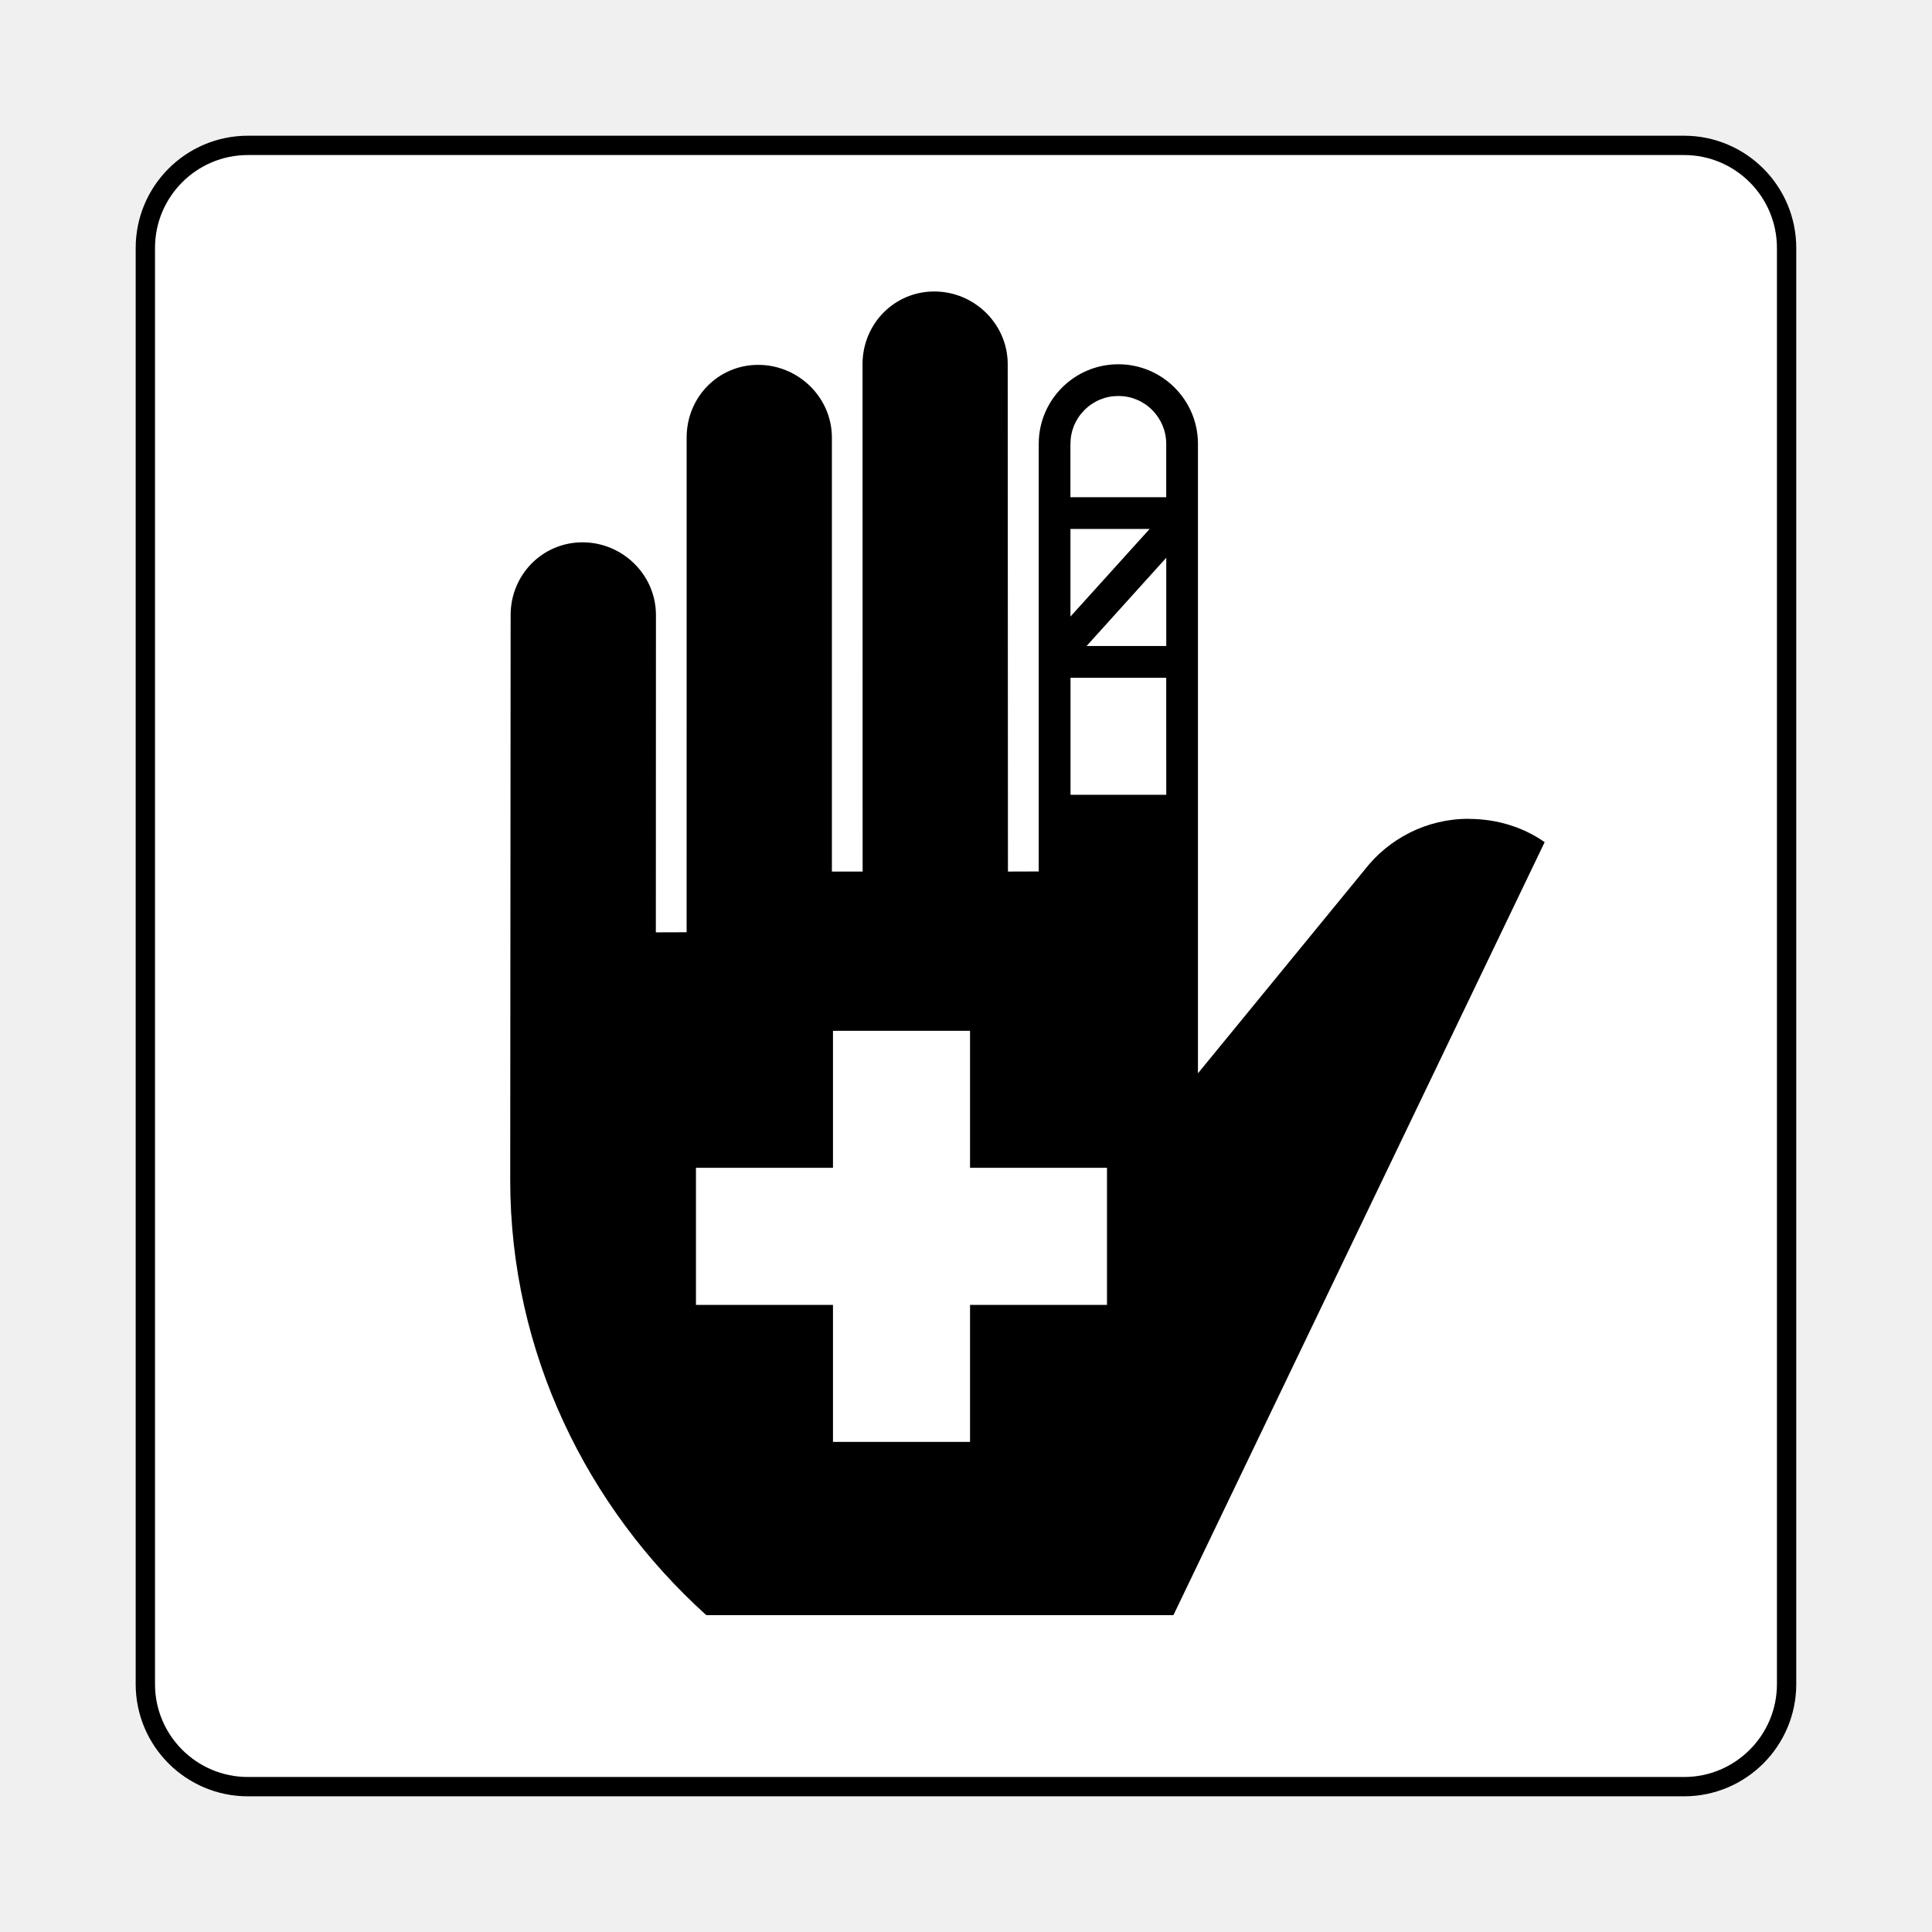
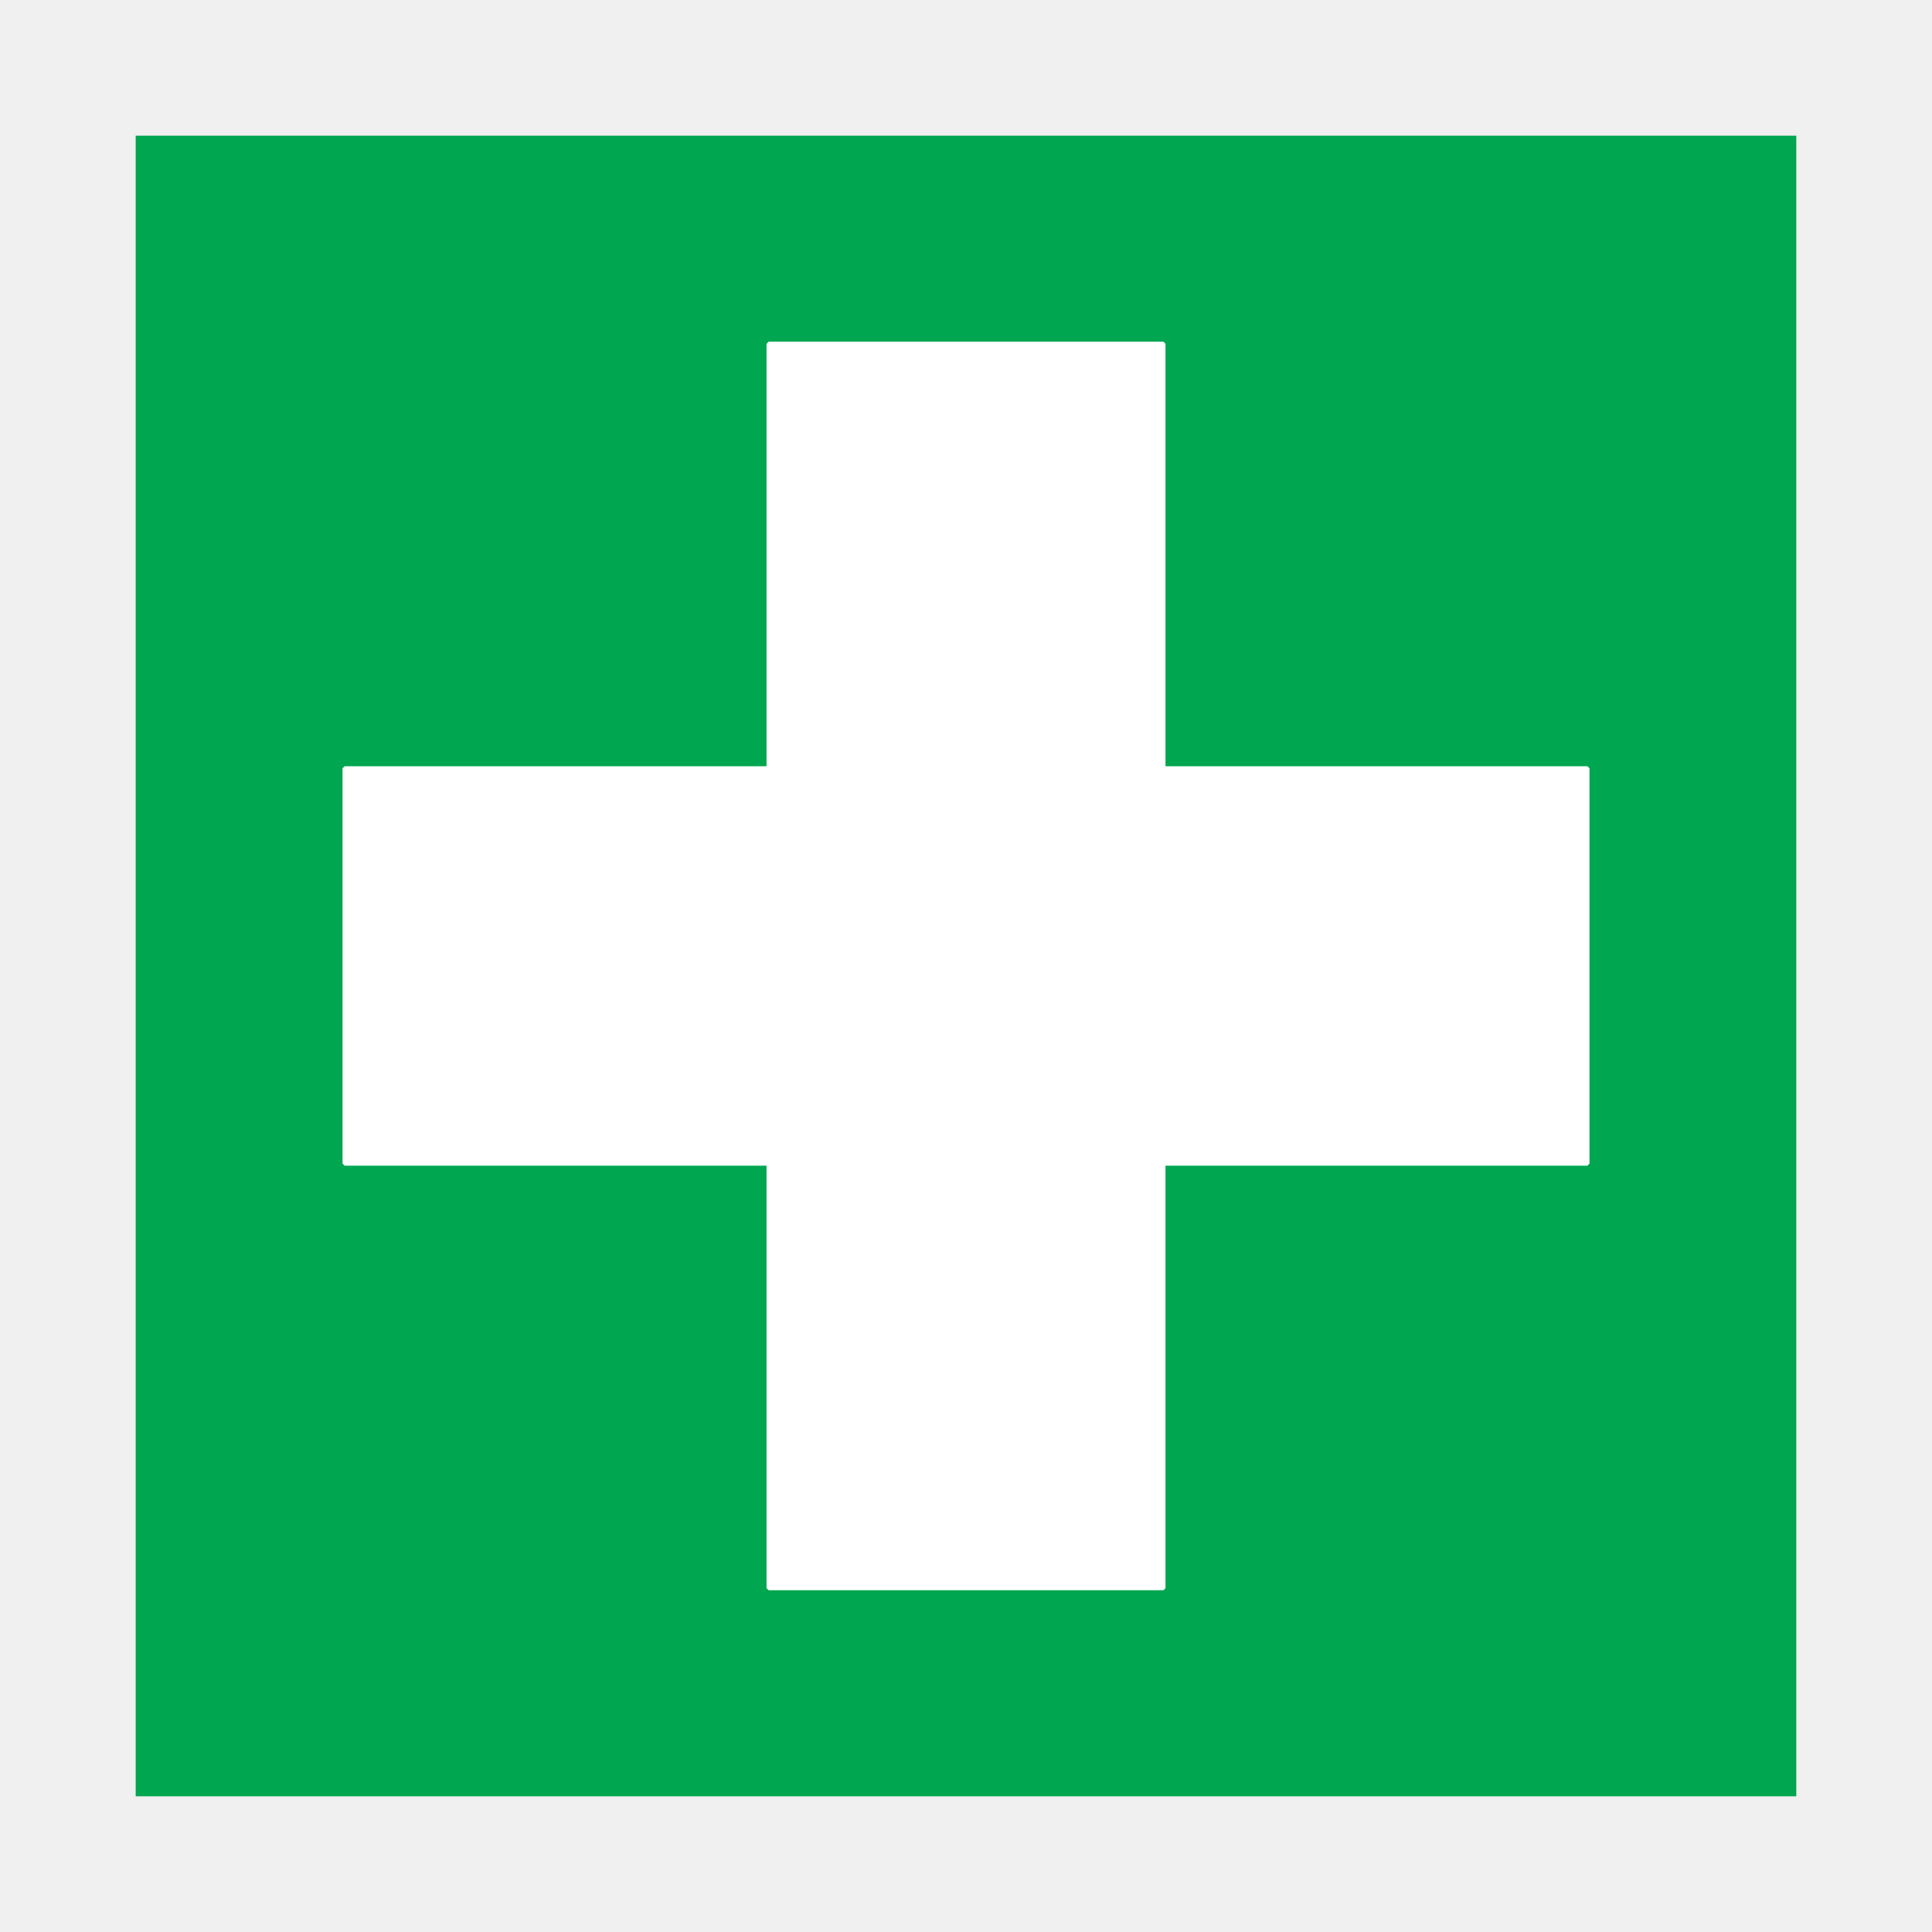
- <svg xmlns="http://www.w3.org/2000/svg" height="60.601" version="1.1" viewBox="0 0 60.601 60.601" width="60.601">
-   <defs />
-   <path d="m 7.777,56.042 c -1.778,0 -3.218,-1.441 -3.218,-3.217 l 0,-45.046 c 0,-1.778 1.44,-3.219 3.218,-3.219 l 45.046,0 c 1.776,0 3.217,1.441 3.217,3.219 l 0,45.046 c 0,1.776 -1.441,3.217 -3.217,3.217 l -45.046,0 z" style="fill:#ffffff;stroke:#000;stroke-width:0.606;stroke-linecap:butt;stroke-linejoin:miter;stroke-miterlimit:4;stroke-dasharray:none;stroke-opacity:1;fill-opacity:1" />
-   <path d="m 33.579,24.931 0,-3.672 3.002,0 c 0,0 0.001,2.667 0.001,3.672 l -3.004,0 z m 1.144,15.999 -4.296,0 0,4.298 -4.299,0 0,-4.298 -4.298,0 0,-4.299 4.298,0 0,-4.298 4.299,0 0,4.298 4.296,0 0,4.299 z m -1.146,-24.339 2.484,0 -2.484,2.749 0,-2.749 z m 0,-2.669 c 0,-0.4 0.156,-0.777 0.44,-1.061 0.284,-0.284 0.661,-0.44 1.062,-0.44 0.401,0 0.779,0.156 1.062,0.44 0.282,0.284 0.44,0.661 0.44,1.061 0,0 0,0.669 0,1.674 l -3.005,0 0,-1.674 z m 3.005,6.341 -2.499,0 2.499,-2.768 c 0,0.884 0,1.841 0,2.768 z m 9.485,5.42 c -1.33,0 -2.513,0.63 -3.268,1.606 l -5.223,6.378 0,-19.745 c 0,-1.377 -1.119,-2.496 -2.498,-2.496 -1.379,0 -2.496,1.119 -2.496,2.496 l 0,13.413 -0.966,0.003 -0.007,-15.919 c -0.003,-1.259 -1.05,-2.279 -2.309,-2.276 -1.26,0.003 -2.246,1.025 -2.245,2.284 l 0.003,15.911 -0.964,0.001 0,-13.618 c -0.003,-1.26 -1.056,-2.279 -2.315,-2.276 -1.26,0.001 -2.244,1.025 -2.241,2.284 l -0.001,15.513 -0.965,0.003 0.003,-9.959 c -0.003,-1.258 -1.049,-2.278 -2.308,-2.275 -1.259,0.003 -2.252,1.024 -2.25,2.284 l -0.013,17.723 c 0,5.418 2.421,10.278 6.15,13.644 l 14.653,0 11.644,-24.246 c -0.67,-0.471 -1.502,-0.73 -2.384,-0.73" style="fill:#000;fill-opacity:1;fill-rule:nonzero;stroke:none" />
+ <svg xmlns="http://www.w3.org/2000/svg" width="60.601" height="60.601" version="1.1" viewBox="0 0 60.601 60.601">
+   <rect x="4.256" y="4.256" width="52.088" height="52.088" fill="#00a650" />
+   <path d="m24.109 10.783h12.384v13.317h13.3v12.399h-13.3v13.317h-12.384v-13.317h-13.3v-12.399h13.3z" fill="#fff" fill-rule="evenodd" stroke="#fff" stroke-linejoin="bevel" stroke-miterlimit="10" stroke-width=".13" />
</svg>
